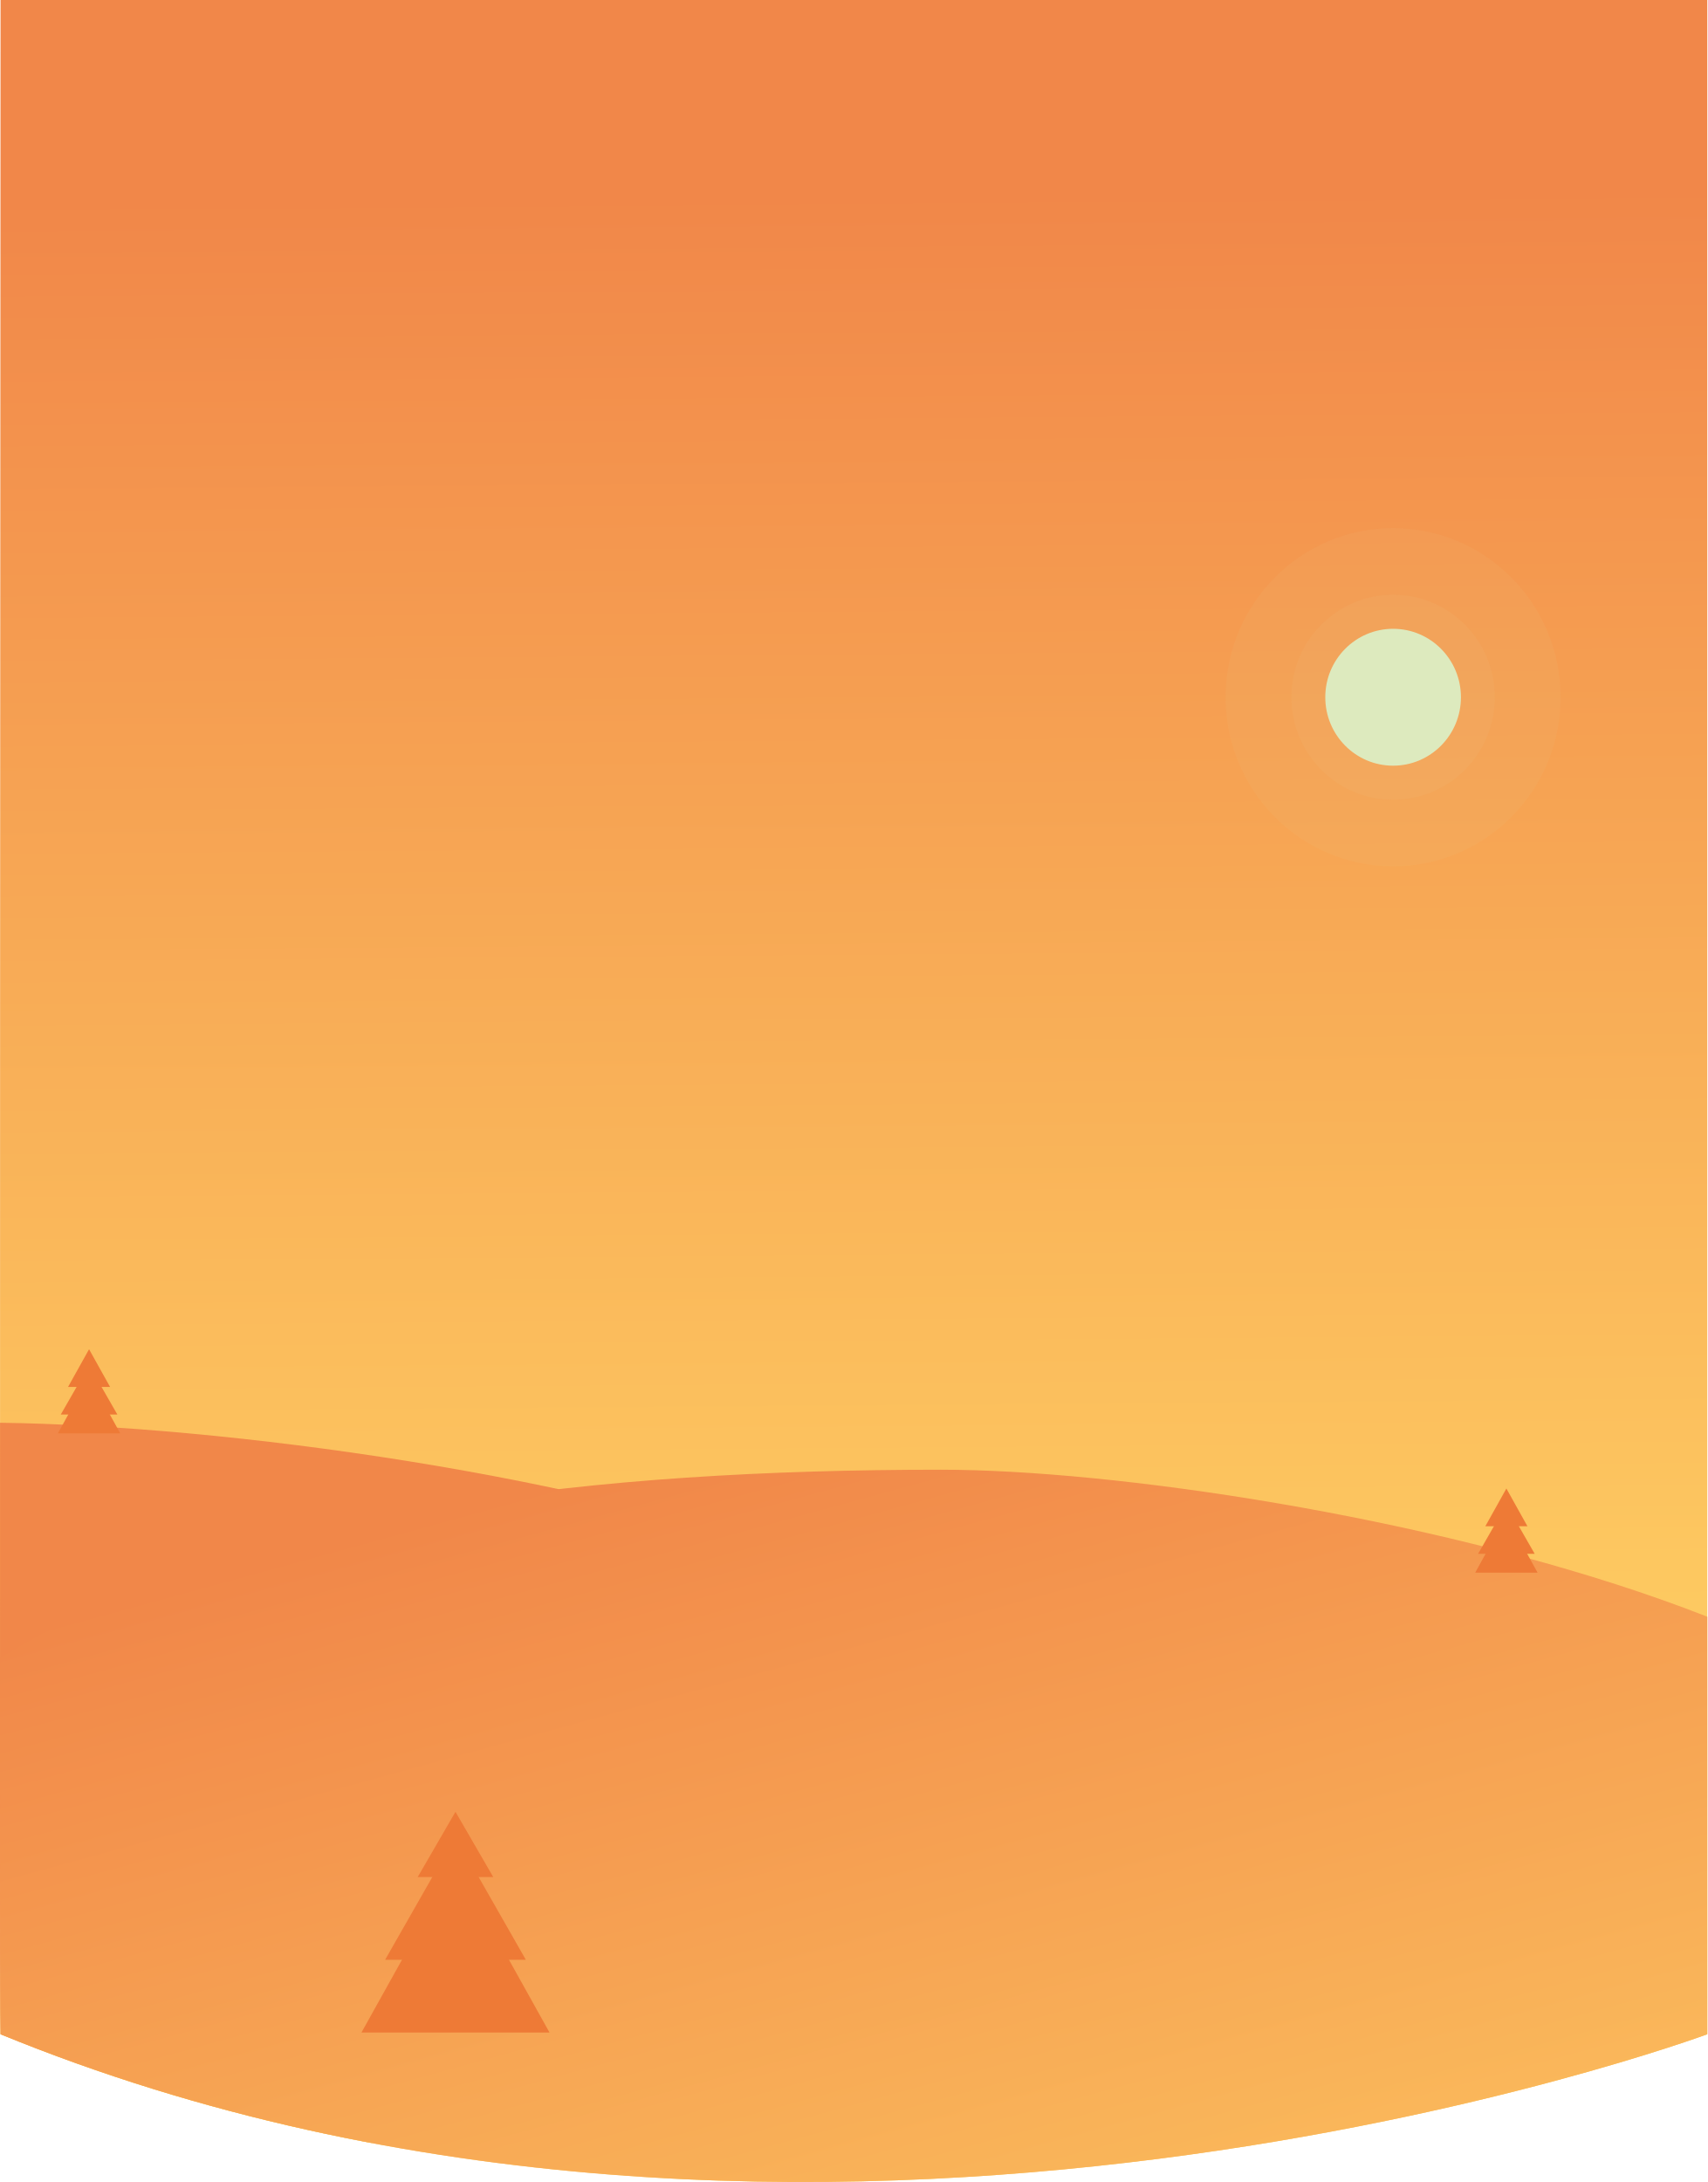
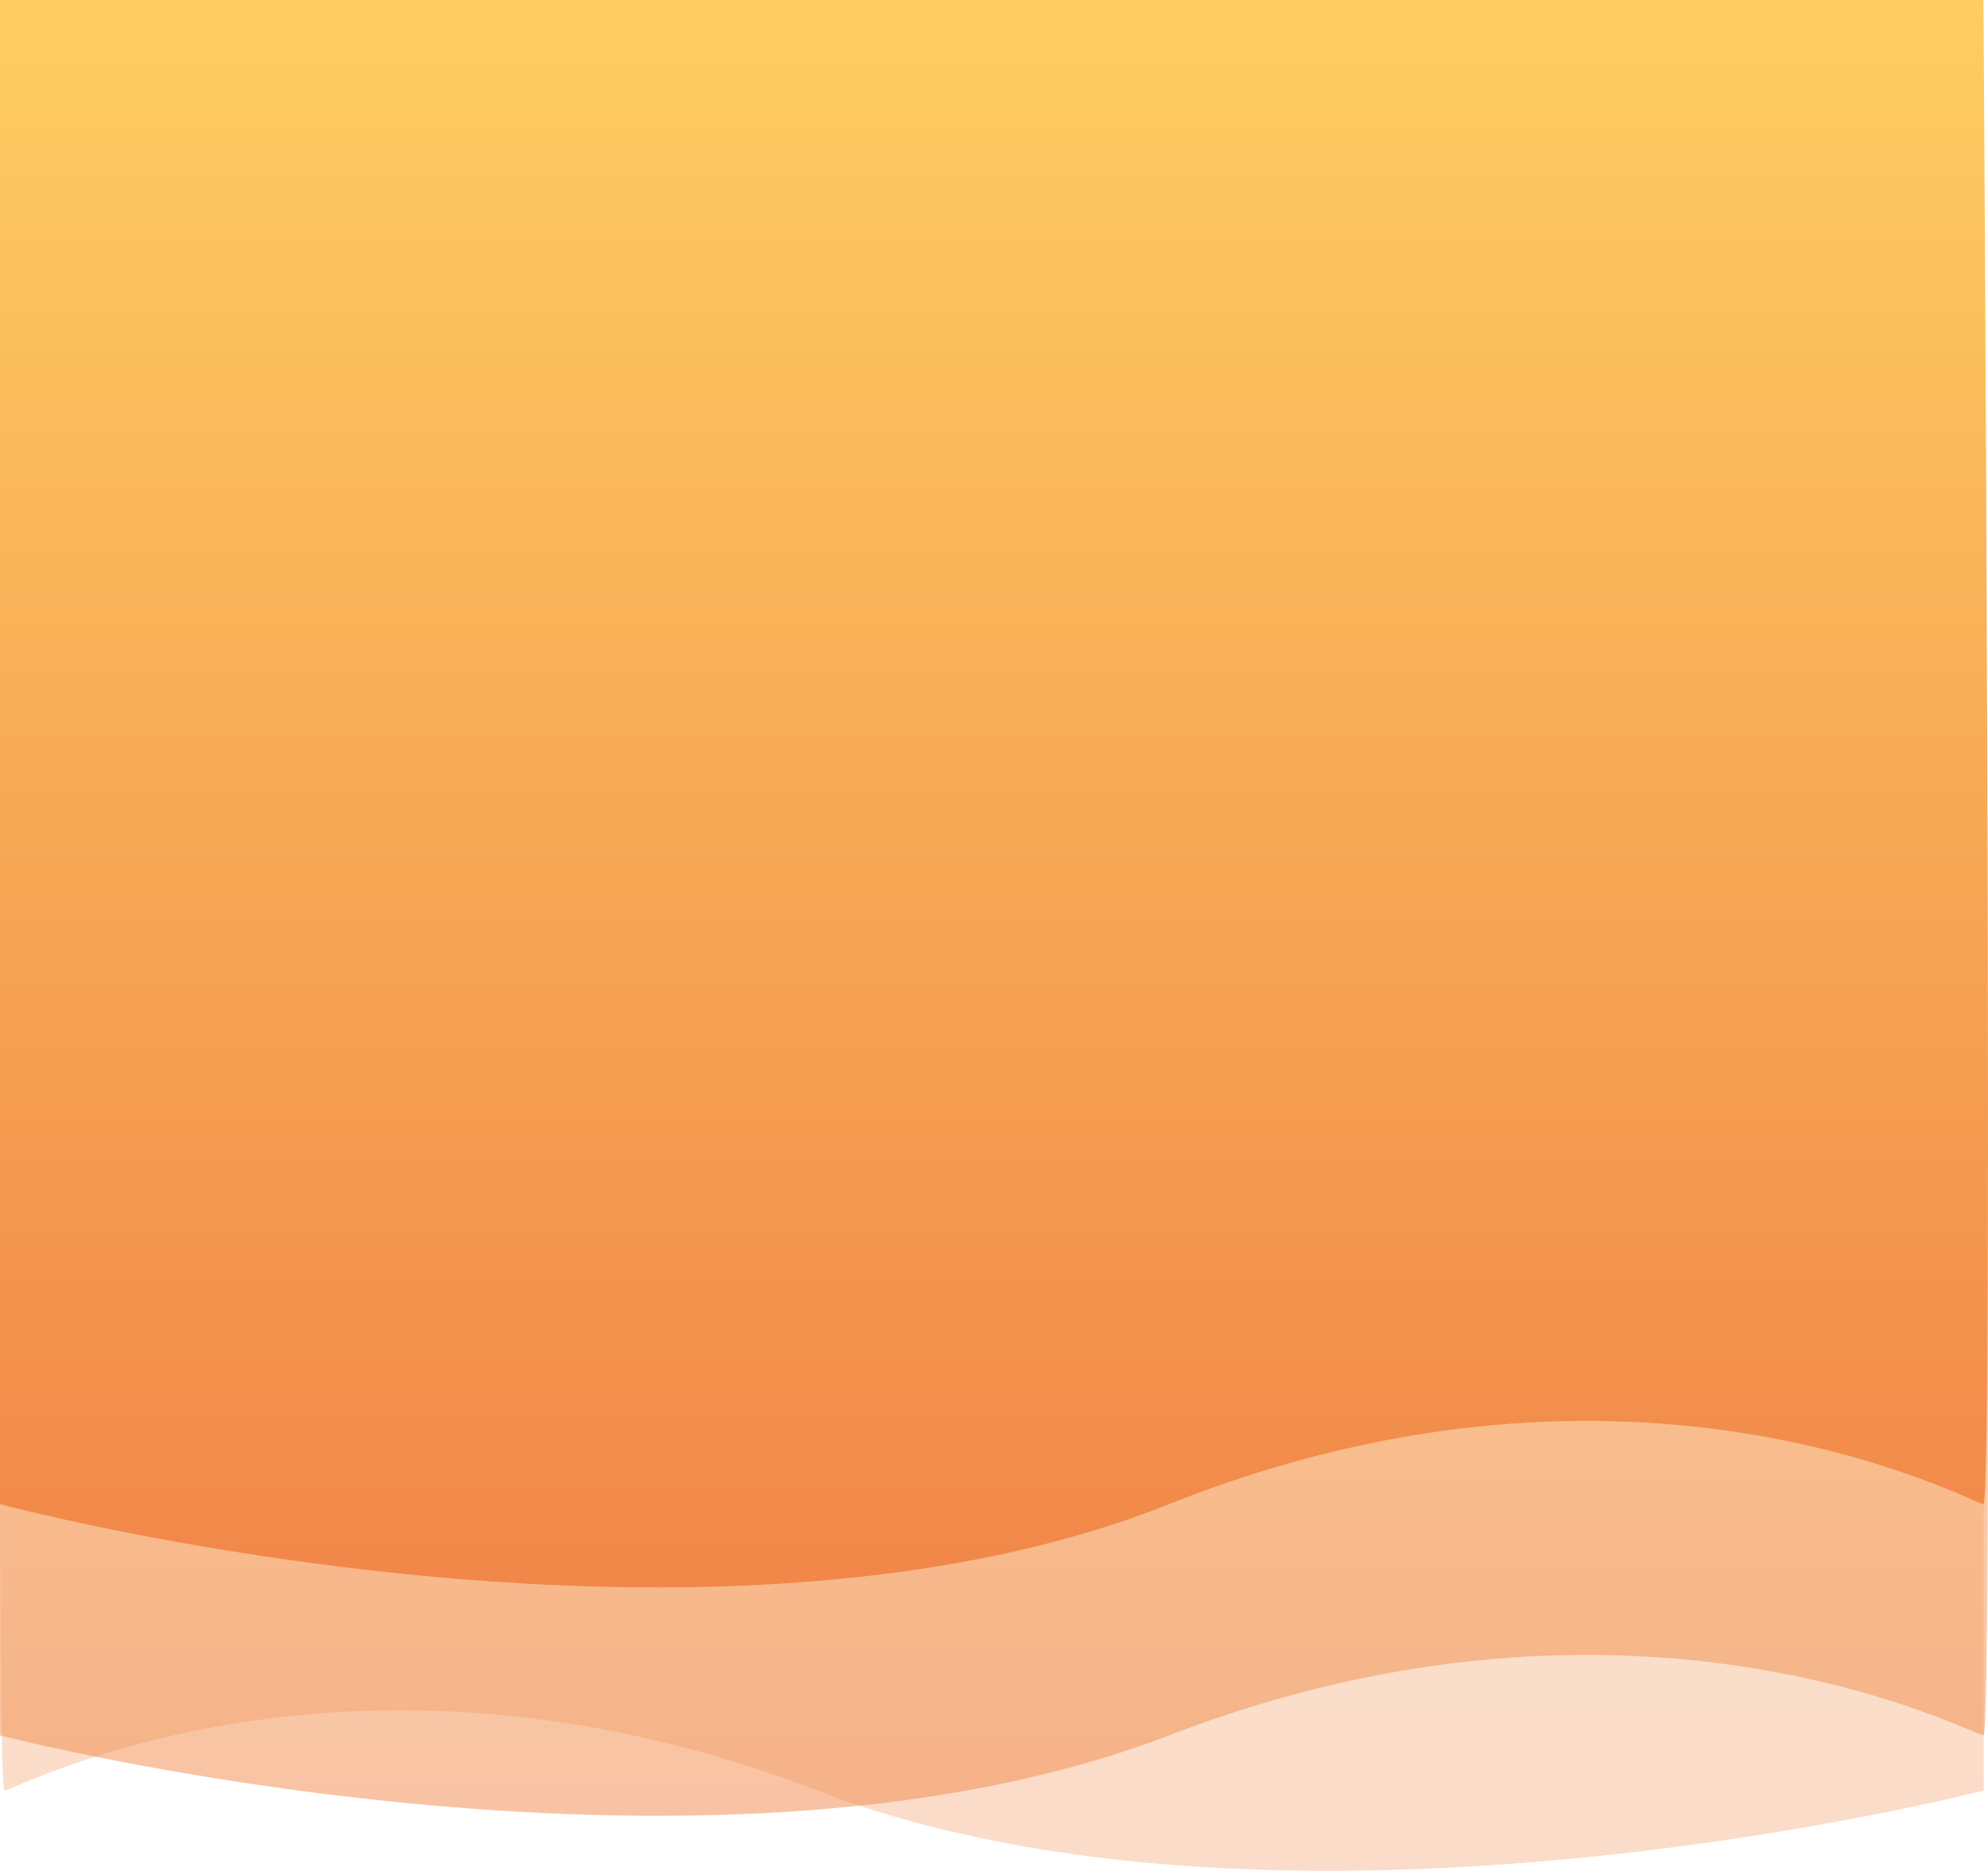
- <svg xmlns="http://www.w3.org/2000/svg" xmlns:xlink="http://www.w3.org/1999/xlink" width="4051.508" height="5177.767" viewBox="0 0 4051.508 5177.767">
+ <svg xmlns="http://www.w3.org/2000/svg" width="375" height="352.908" viewBox="0 0 375 352.908">
  <defs>
-     <linearGradient id="linear-gradient" x1="0.02" y1="0.422" x2="0.952" y2="0.454" gradientUnits="objectBoundingBox">
-       <stop offset="0" stop-color="#fc8e6d" />
-       <stop offset="1" stop-color="#fea172" />
-     </linearGradient>
-     <clipPath id="clip-path">
-       <path id="Trazado_89" data-name="Trazado 89" d="M0,0H4827.171s788.839,2127.181,0,4050.189c-.861,2.968-4827.171,0-4827.171,0Z" transform="translate(4051.508 -38) rotate(90)" fill="url(#linear-gradient)" />
-     </clipPath>
-     <linearGradient id="linear-gradient-2" x1="0.754" y1="0.51" x2="0.098" y2="0.514" gradientUnits="objectBoundingBox">
+     <linearGradient id="linear-gradient" x1="0.5" x2="0.5" y2="1" gradientUnits="objectBoundingBox">
      <stop offset="0" stop-color="#fecd62" />
      <stop offset="1" stop-color="#f18749" />
    </linearGradient>
-     <linearGradient id="linear-gradient-3" x1="0.754" y1="0.546" x2="0.695" y2="0.454" xlink:href="#linear-gradient-2" />
-     <linearGradient id="linear-gradient-4" x1="0.836" y1="1.183" x2="0.12" y2="0.21" xlink:href="#linear-gradient-2" />
  </defs>
-   <g id="tarde" transform="translate(-0.001 38)" clip-path="url(#clip-path)">
-     <g id="Grupo_32" data-name="Grupo 32" transform="translate(8.966 49.726)">
-       <path id="Trazado_85" data-name="Trazado 85" d="M0,0H5139.735s839.917,2283.865,0,4348.518c19.169,27.611-5139.735,0-5139.735,0Z" transform="translate(4201.666 -201.169) rotate(90)" fill="url(#linear-gradient-2)" />
-     </g>
-     <path id="Trazado_87" data-name="Trazado 87" d="M3709.141,384.035c994.869,0,3503,431.154,2327.822,1313.916C4843.693,2594.305,2194.1,1539.808,27.542,2836.578,27.542,826.742,1699.3,384.035,3709.141,384.035Z" transform="translate(-3754.697 2953.797)" fill="url(#linear-gradient-3)" />
-     <path id="Trazado_88" data-name="Trazado 88" d="M3050.532,384.035c816.9,0,2950.1,434.688,2381.93,1163.661C3642.193,3166.443,1806.516,1333.049,27.542,2397.838,27.542,747.545,1400.239,384.035,3050.532,384.035Z" transform="translate(-817.815 3065.497)" fill="url(#linear-gradient-4)" />
-     <g id="Grupo_33" data-name="Grupo 33" transform="translate(3500.703 3494.162)">
-       <path id="Polígono_13" data-name="Polígono 13" d="M74.014,0l74.014,134.259H0Z" transform="translate(0 65.408)" fill="#ee7a36" />
-       <path id="Polígono_14" data-name="Polígono 14" d="M67.129,0l67.129,117.046H0Z" transform="translate(6.885 37.868)" fill="#ee7a36" />
-       <path id="Polígono_15" data-name="Polígono 15" d="M49.917,0,99.833,89.506H0Z" transform="translate(24.098 0)" fill="#ee7a36" />
-     </g>
-     <g id="Grupo_35" data-name="Grupo 35" transform="translate(137.347 3163.679)">
-       <path id="Polígono_19" data-name="Polígono 19" d="M74.014,0l74.014,134.259H0Z" transform="translate(0 65.408)" fill="#ee7a36" />
-       <path id="Polígono_20" data-name="Polígono 20" d="M67.129,0l67.129,117.046H0Z" transform="translate(6.885 37.868)" fill="#ee7a36" />
-       <path id="Polígono_21" data-name="Polígono 21" d="M49.917,0,99.833,89.506H0Z" transform="translate(24.098)" fill="#ee7a36" />
-     </g>
-     <g id="Grupo_42" data-name="Grupo 42" transform="translate(896.696 4230.273)">
-       <path id="Polígono_10" data-name="Polígono 10" d="M223.176,0,446.351,400.483H0Z" transform="translate(-39 154.357)" fill="#ee7a36" />
-       <path id="Polígono_11" data-name="Polígono 11" d="M166.963,0,333.926,292.615H0Z" transform="translate(17.213 89.506)" fill="#ee7a36" />
-       <path id="Polígono_12" data-name="Polígono 12" d="M89.652,0l89.653,154.88H0Z" transform="translate(94.523 31)" fill="#ee7a36" />
-     </g>
-     <path id="Trazado_95" data-name="Trazado 95" d="M397.512,0c219.54,0,397.512,179.658,397.512,401.277S617.052,802.554,397.512,802.554,0,622.9,0,401.277,177.972,0,397.512,0Z" transform="translate(2908.393 1215.235)" fill="#ddeabe" opacity="0.05" />
-     <ellipse id="Elipse_33" data-name="Elipse 33" cx="241.32" cy="243.245" rx="241.32" ry="243.245" transform="translate(3064.584 1373.267)" fill="#ddeabe" opacity="0.05" />
-     <ellipse id="Elipse_34" data-name="Elipse 34" cx="160.96" cy="162.404" rx="160.96" ry="162.404" transform="translate(3144.944 1454.108)" fill="#ddeabe" />
+   <g id="Grupo_188" data-name="Grupo 188" transform="translate(31.016 34)">
+     <path id="Trazado_262" data-name="Trazado 262" d="M747-162.229c1.915,0,64.909-34.063,153.3,0s220.033,0,220.033,0V-435.766H747S745.082-162.229,747-162.229Z" transform="translate(-777.163 465.998)" opacity="0.3" fill="url(#linear-gradient)" />
+     <path id="Trazado_264" data-name="Trazado 264" d="M1120.293-161.631c-1.919,0-65.051-34.137-153.633,0s-220.514,0-220.514,0V-435.766h374.147S1122.213-161.631,1120.293-161.631Z" transform="translate(-777.163 454.998)" opacity="0.5" fill="url(#linear-gradient)" />
+     <path id="Trazado_263" data-name="Trazado 263" d="M1120.293-152.017c-1.919,0-65.051-35.334-153.633,0s-220.514,0-220.514,0V-435.766h374.147S1122.212-152.017,1120.293-152.017Z" transform="translate(-777.163 401.766)" fill="url(#linear-gradient)" />
  </g>
</svg>
